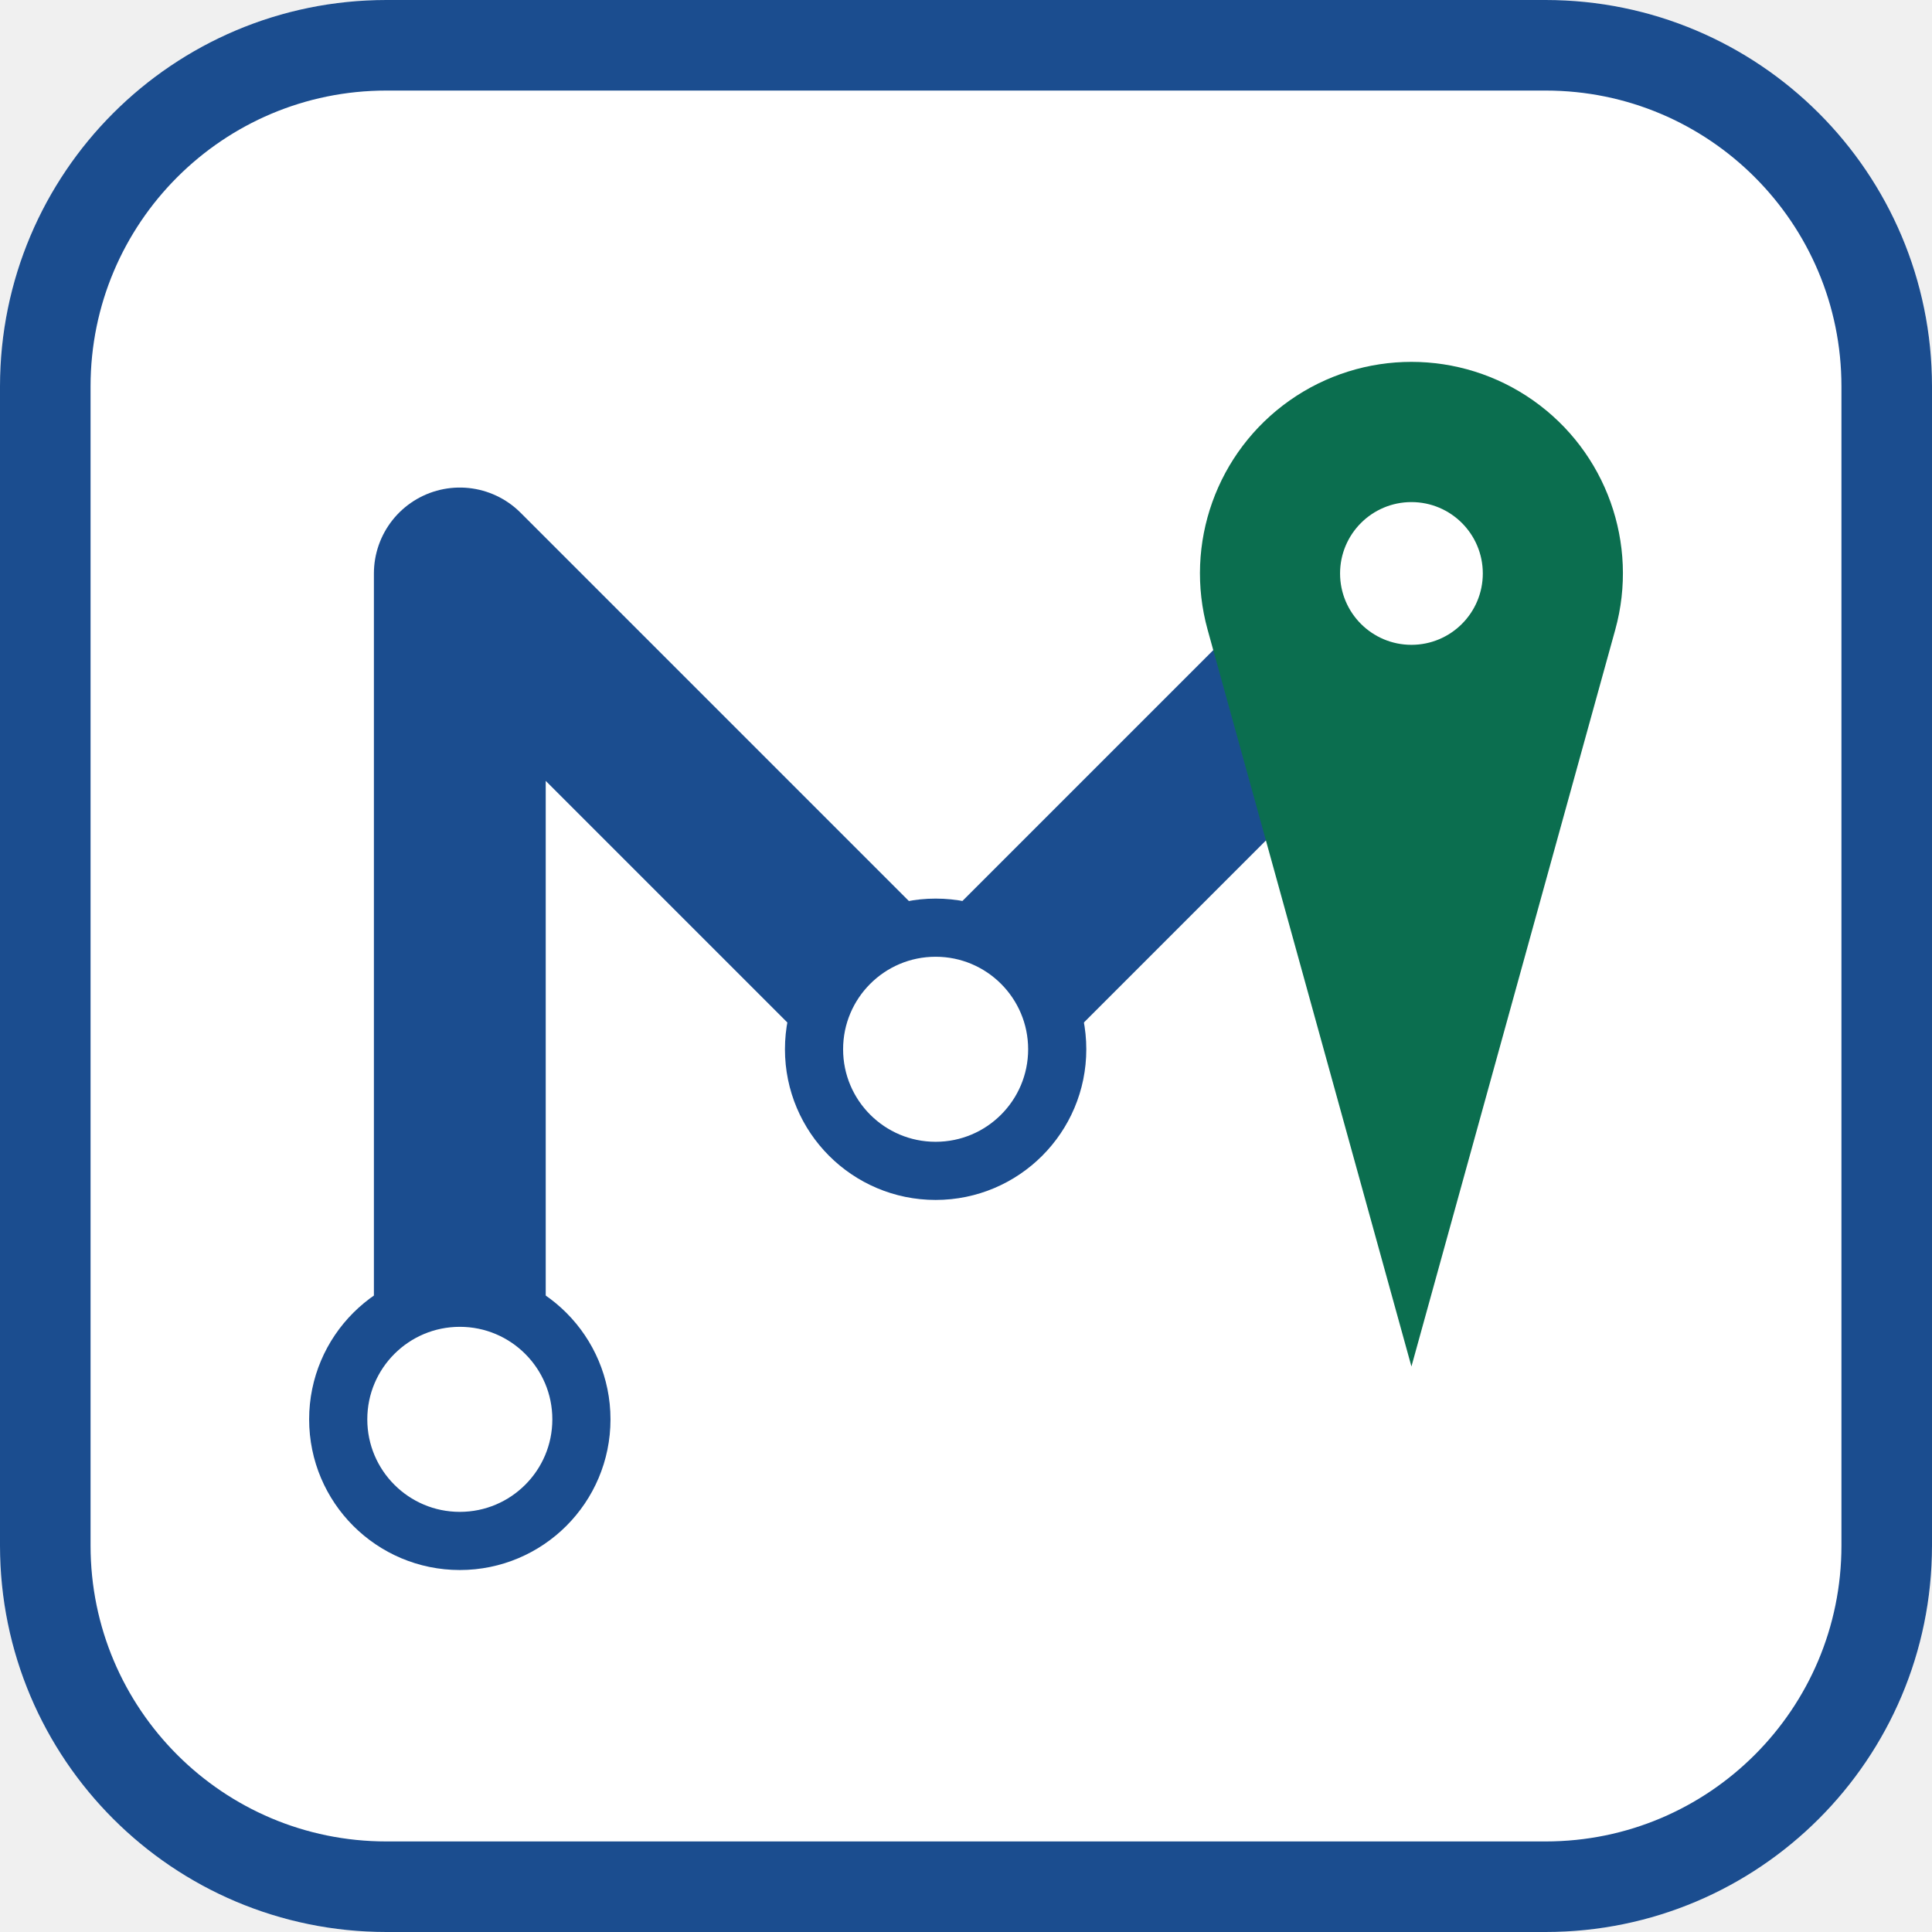
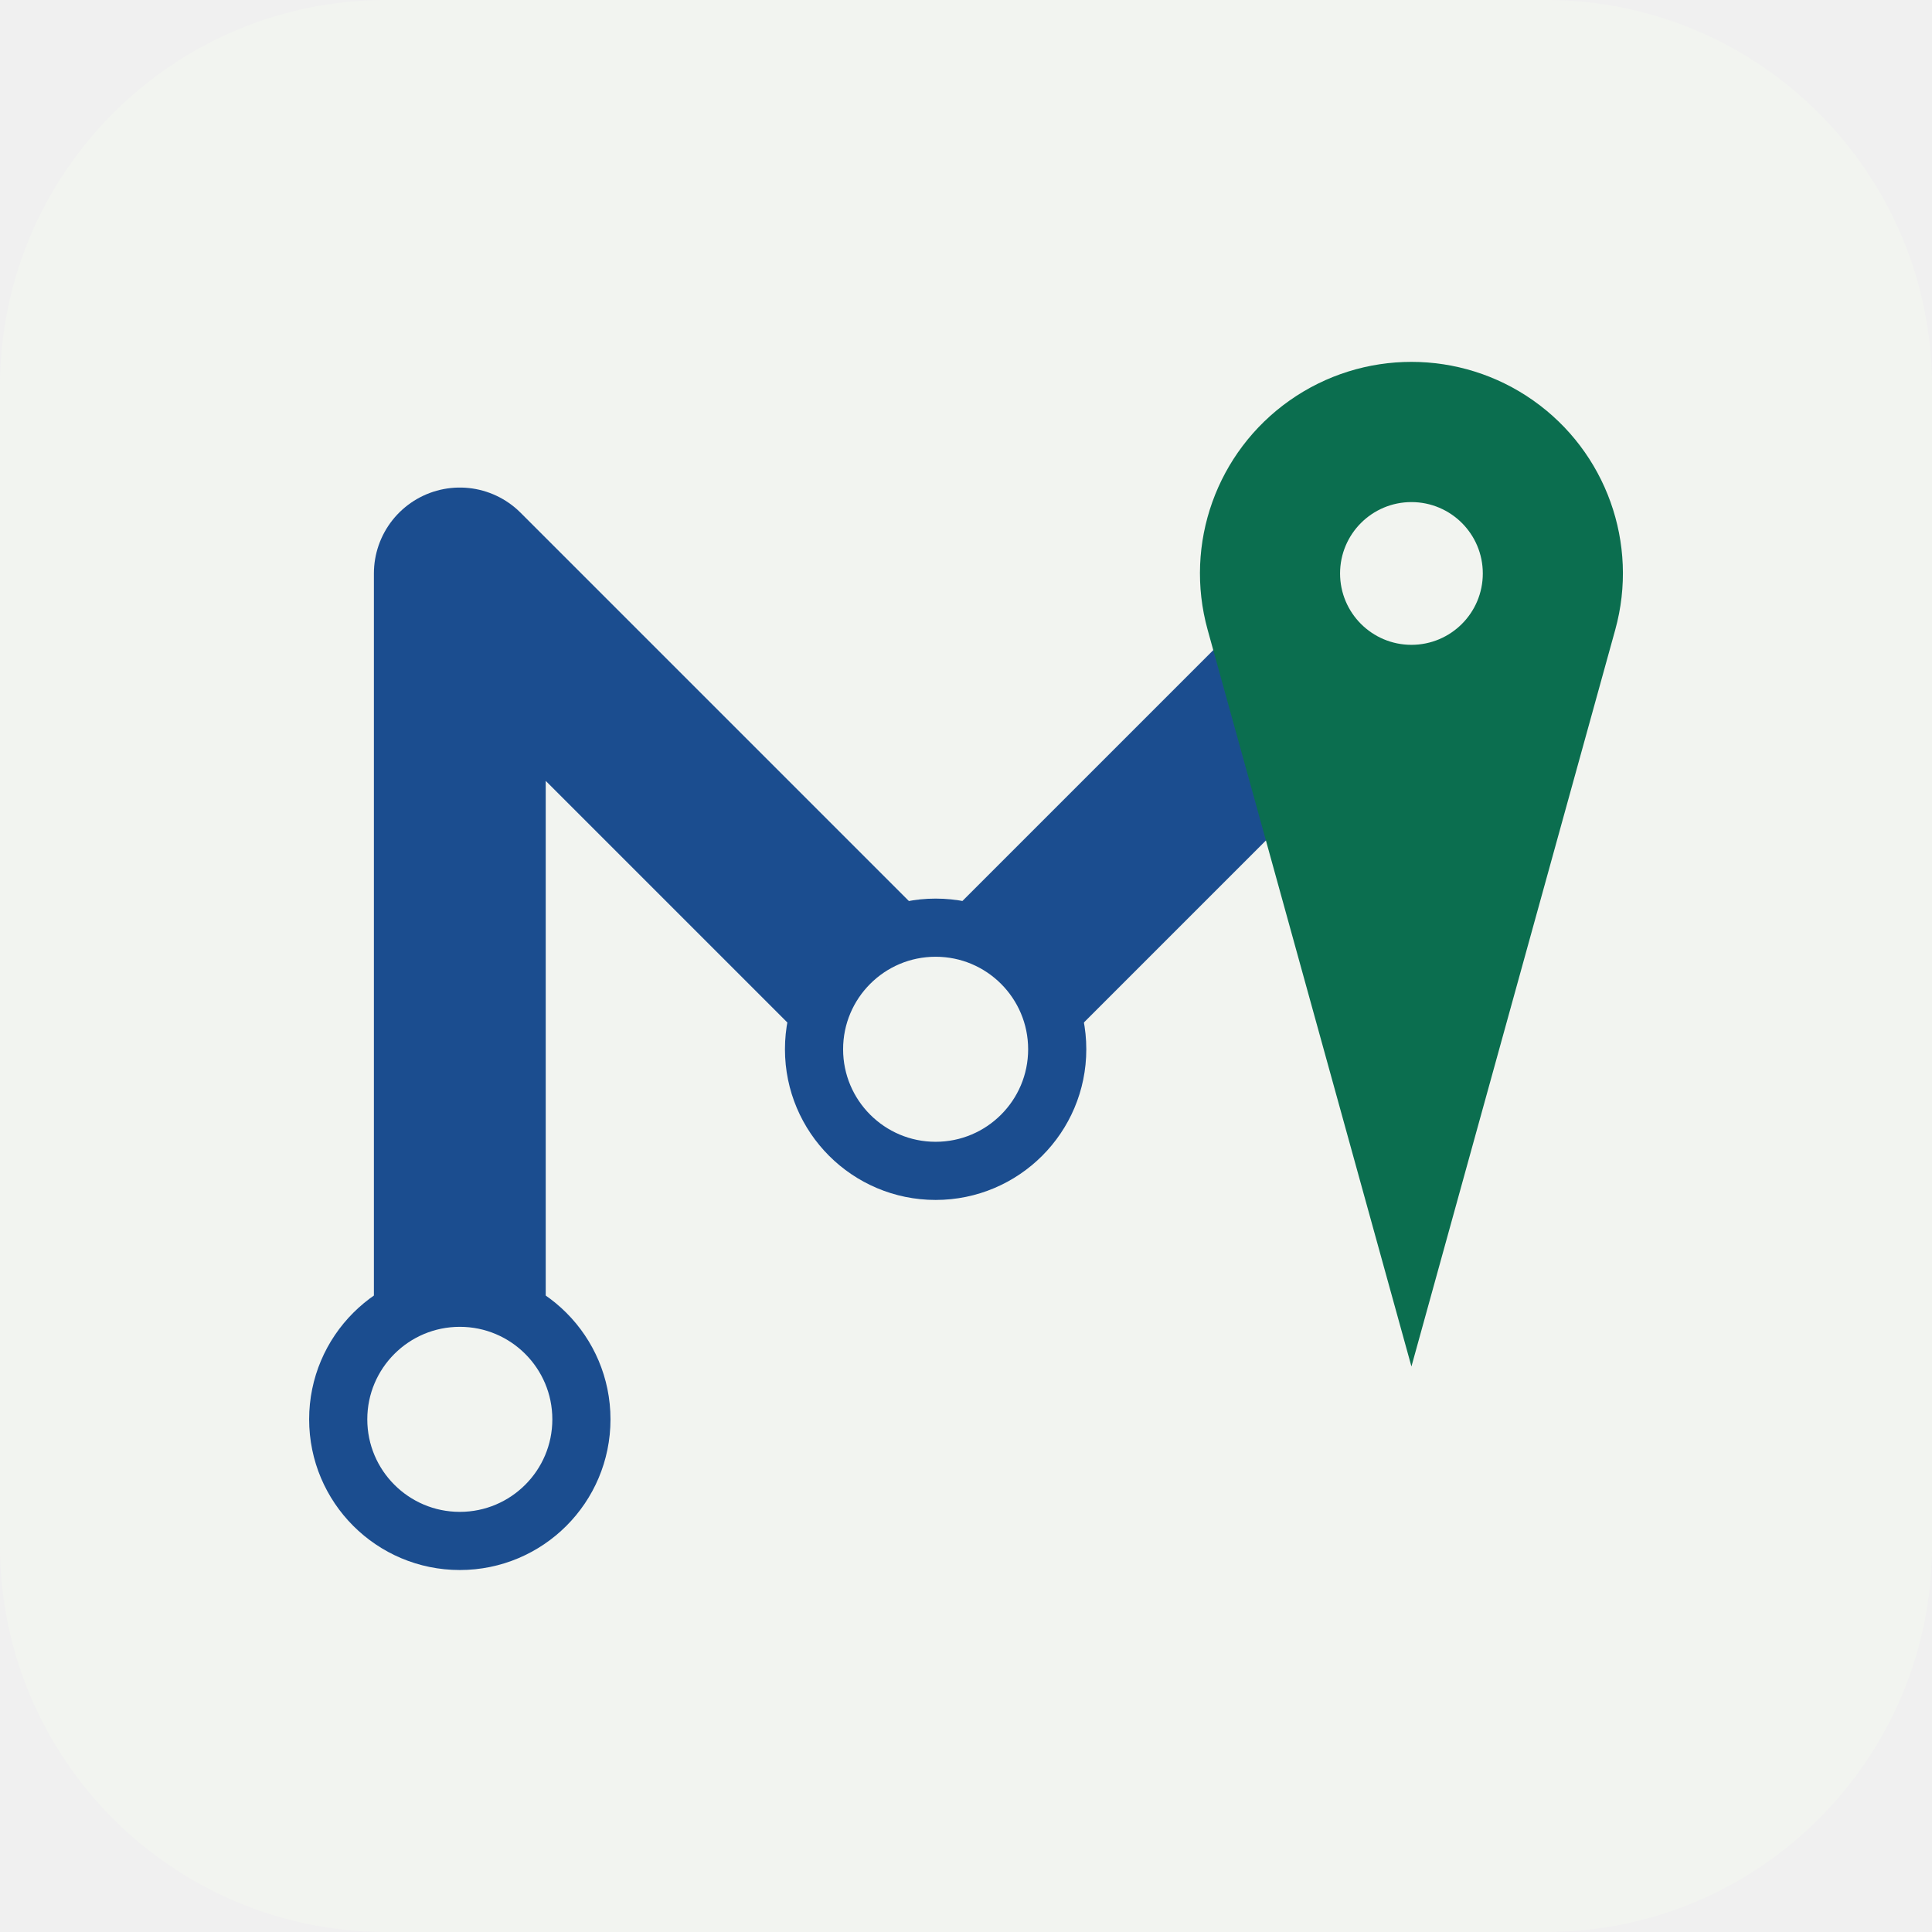
<svg xmlns="http://www.w3.org/2000/svg" viewBox="0 0 32 32" width="32" height="32" role="img" aria-label="M Map App 图标（白/浅底（站牌））">
  <defs>
    <mask id="mm-hole-icon-white-32r" maskUnits="userSpaceOnUse" x="0" y="0" width="64" height="64">
      <rect x="0" y="0" width="64" height="64" fill="#fff" />
      <circle cx="12" cy="48" r="3.9" fill="#000" />
      <circle cx="30" cy="34" r="3.9" fill="#000" />
      <circle cx="48" cy="16" r="2.7" fill="#000" />
    </mask>
  </defs>
-   <rect x="0" y="0" width="32" height="32" rx="6.4" fill="#ffffff" />
-   <rect x="0.750" y="0.750" width="30.500" height="30.500" rx="5.650" fill="none" stroke="#1b4d8f" stroke-width="1.5" />
+   <rect x="0" y="0" width="32" height="32" rx="6.4" fill="#f2f4f0" />
  <g transform="translate(2.362 2.493) scale(0.43783)">
    <g mask="url(#mm-hole-icon-white-32r)">
      <path d="M12 48 L12 16 L30 34 L48 16" fill="none" stroke="#1b4d8f" stroke-width="6.5" stroke-linecap="round" stroke-linejoin="round" />
      <path d="M40.29 18.13 L48 46 L55.71 18.13 A8 8 0 1 0 40.29 18.13 Z" fill="#0b6e4f" />
    </g>
    <circle cx="12" cy="48" r="4.6" fill="none" stroke="#1b4d8f" stroke-width="2.2" />
    <circle cx="30" cy="34" r="4.6" fill="none" stroke="#1b4d8f" stroke-width="2.2" />
  </g>
</svg>
